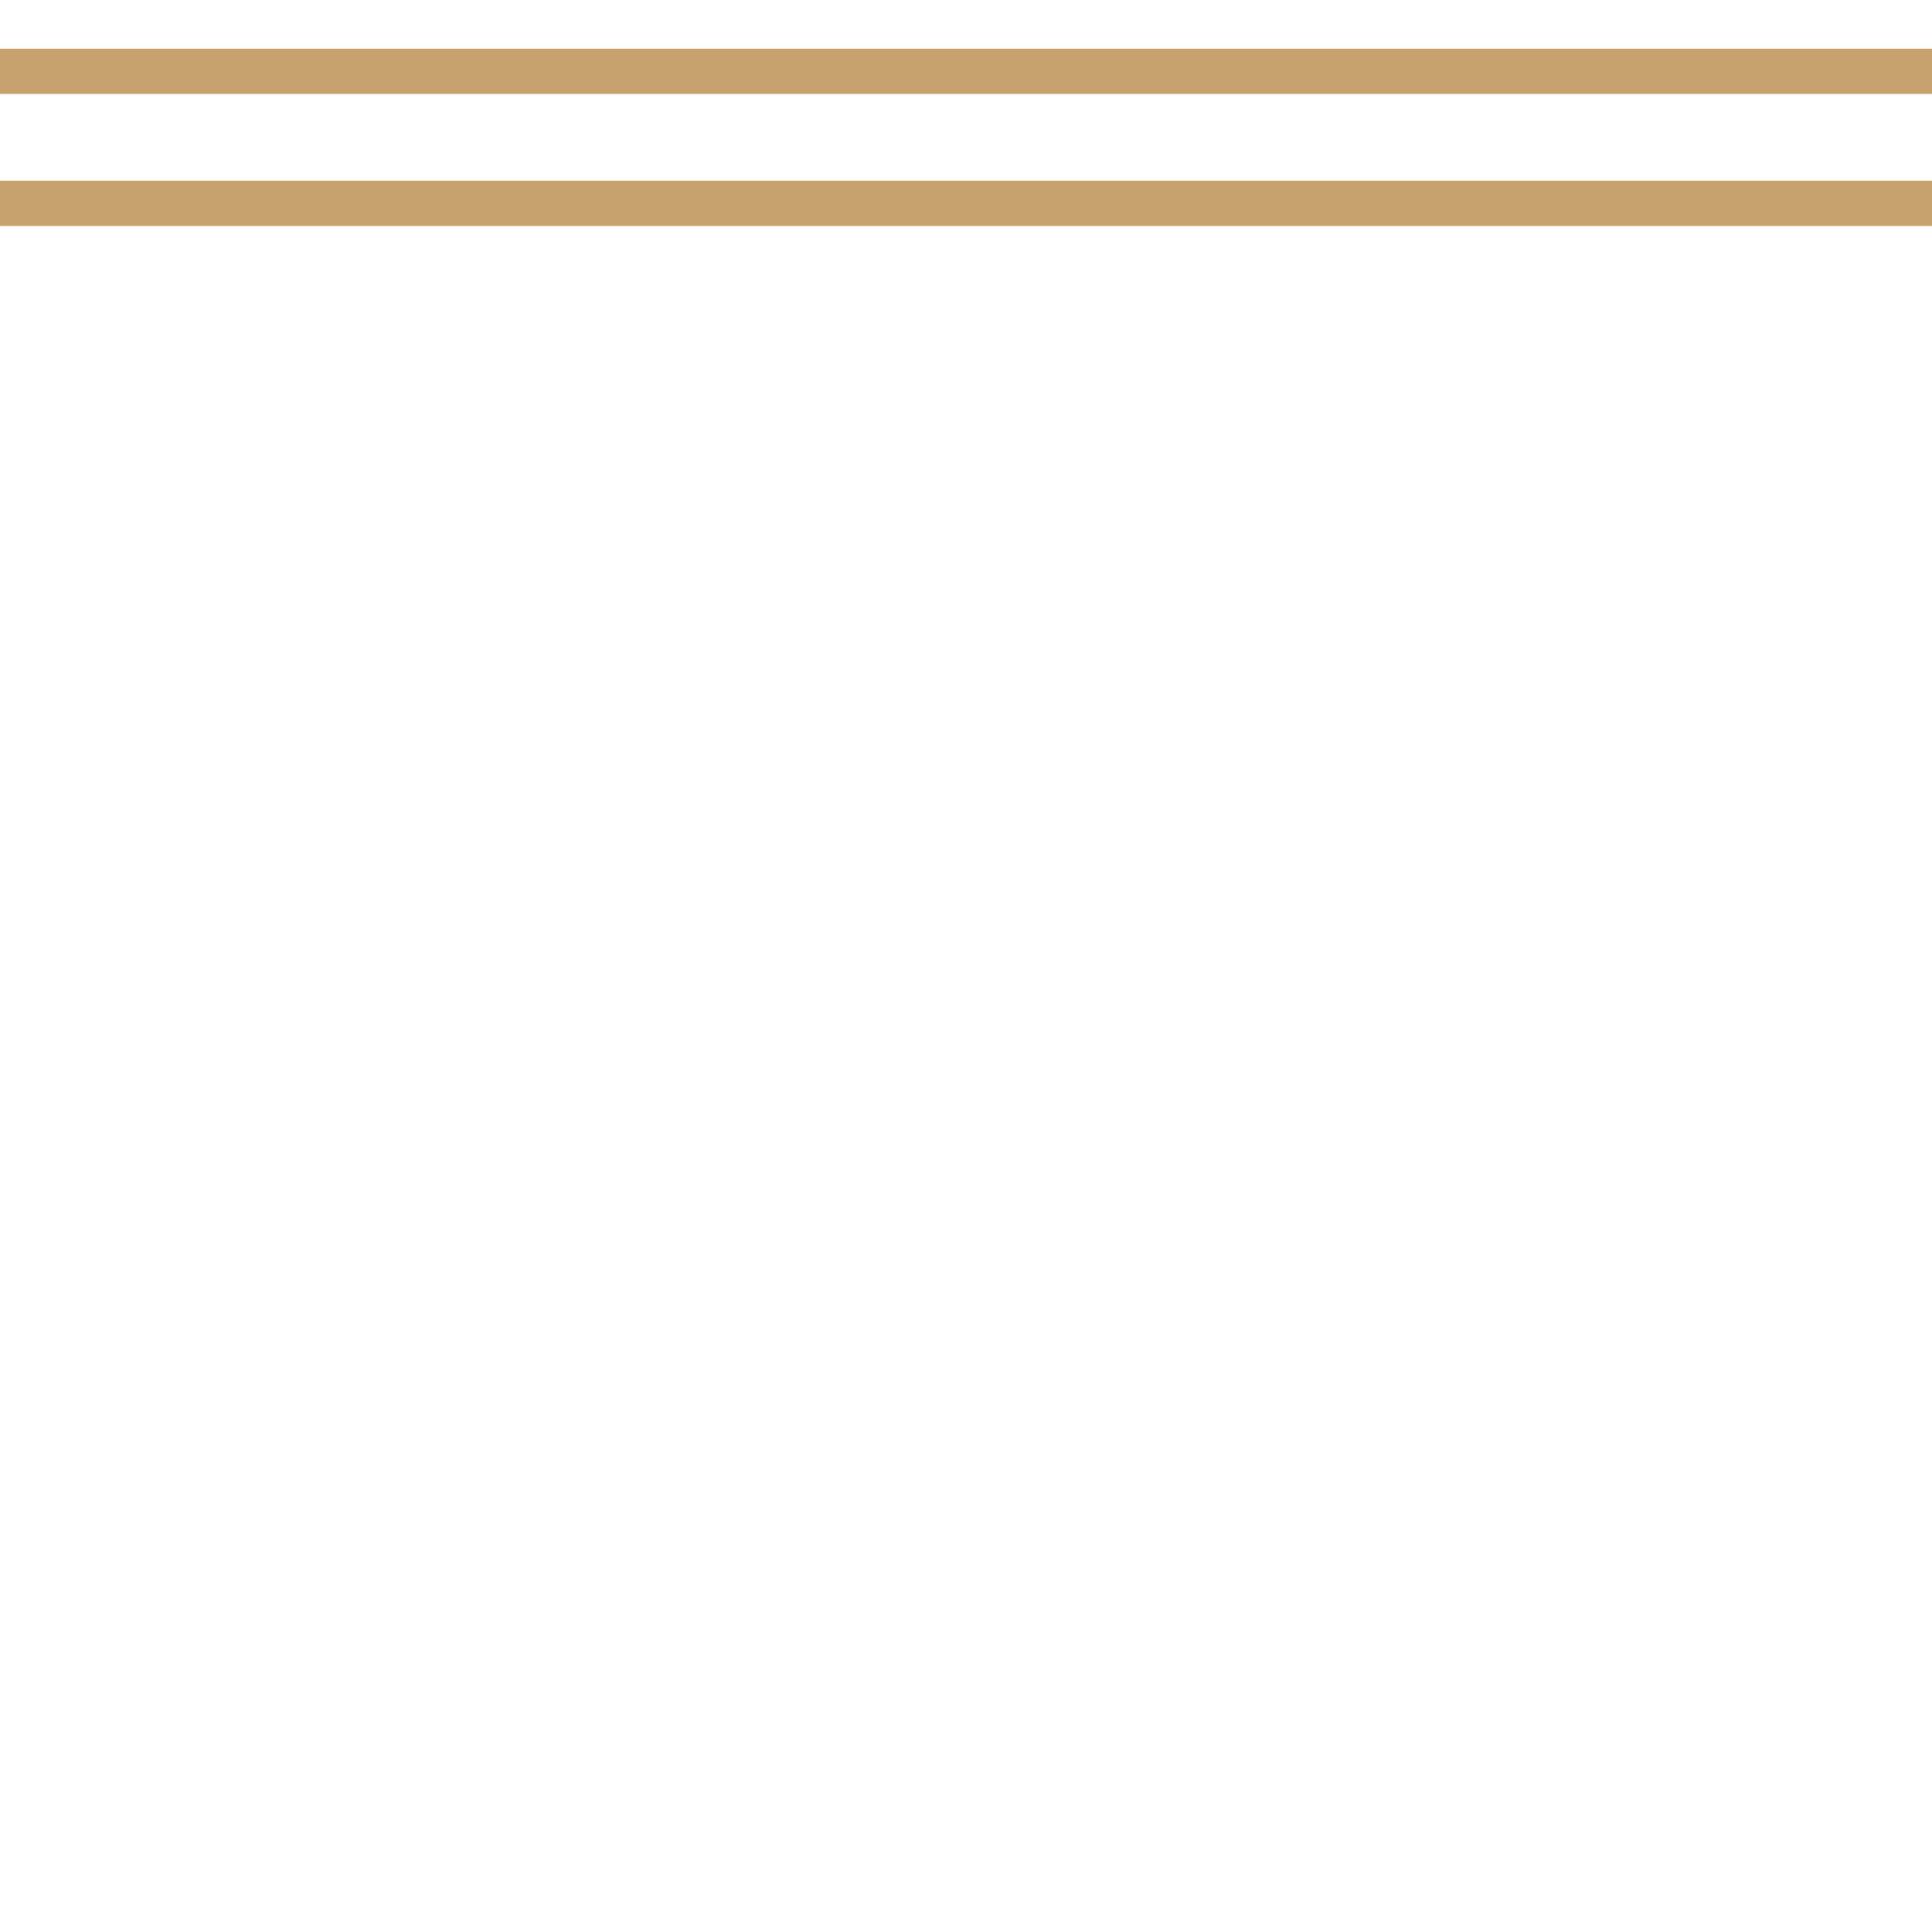
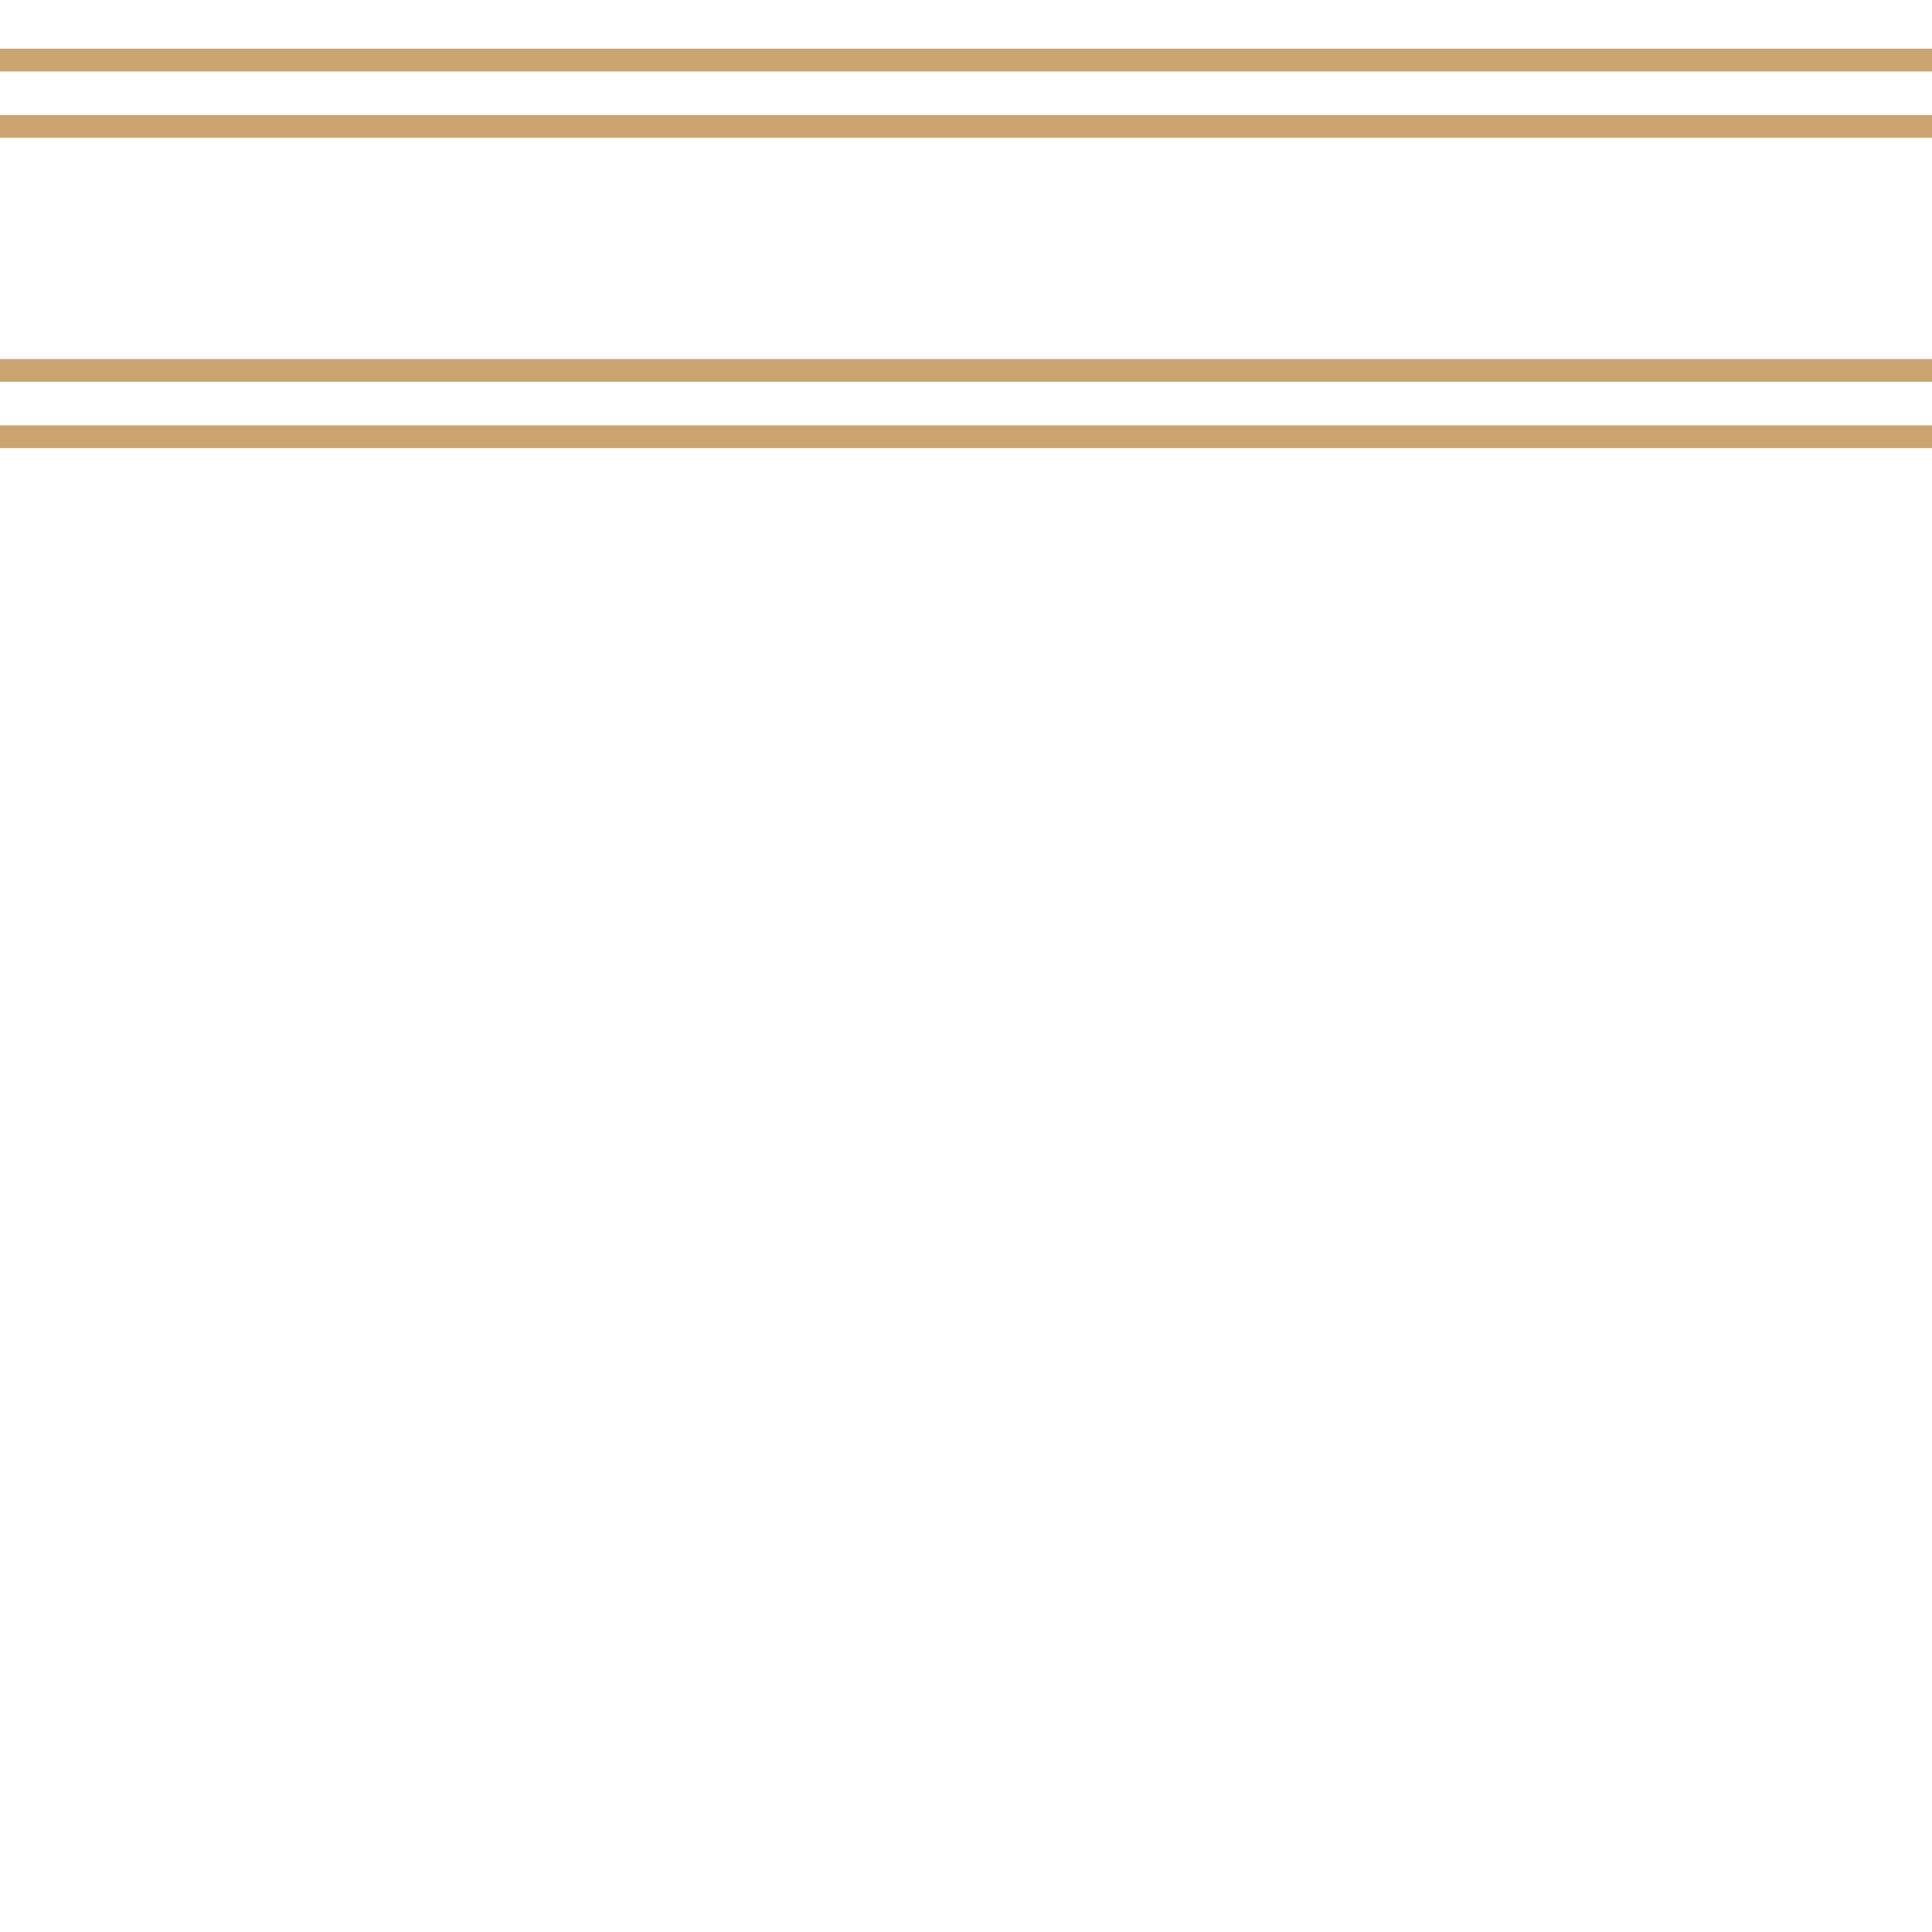
<svg xmlns="http://www.w3.org/2000/svg" version="1.1" id="圖層_1" x="0px" y="0px" viewBox="0 0 64 64" style="enable-background:new 0 0 64 64;" xml:space="preserve">
  <g>
-     <path style="fill:#C7A26F;" d="M125.121,131.902c-0.413,0-0.748-0.334-0.75-0.747L123.932,3.113h-910.474   c-0.414,0-0.75-0.336-0.75-0.75s0.336-0.75,0.75-0.75H124.68c0.413,0,0.749,0.334,0.75,0.747l0.442,128.789   c0.001,0.414-0.333,0.751-0.748,0.753C125.123,131.902,125.122,131.902,125.121,131.902z" />
-     <path style="fill:#C7A26F;" d="M120.306,150.809c-0.414,0-0.75-0.336-0.75-0.75V21.387h-13.15c-0.414,0-0.75-0.336-0.75-0.75V7.486   h-556.074c-0.414,0-0.75-0.336-0.75-0.75s0.336-0.75,0.75-0.75h556.824c0.414,0,0.75,0.336,0.75,0.75v13.15h13.15   c0.414,0,0.75,0.336,0.75,0.75v129.423C121.056,150.474,120.72,150.809,120.306,150.809z" />
+     <path style="fill:#CBA470;" d="M108.492,67.084c-0.208,0-0.376-0.168-0.377-0.375l-0.221-64.342h-297.795   c-0.208,0-0.377-0.169-0.377-0.377s0.169-0.377,0.377-0.377h298.17c0.208,0,0.376,0.168,0.377,0.376l0.222,64.717   c0,0.209-0.167,0.378-0.375,0.378C108.493,67.084,108.493,67.084,108.492,67.084z" />
+     <path style="fill:#CBA470;" d="M106.072,76.584c-0.208,0-0.377-0.169-0.377-0.377V11.549h-6.608c-0.208,0-0.377-0.169-0.377-0.377   V4.565h-457.514c-0.208,0-0.377-0.169-0.377-0.377c0-0.208,0.169-0.377,0.377-0.377H99.087c0.208,0,0.377,0.169,0.377,0.377v6.608   h6.608c0.208,0,0.377,0.169,0.377,0.377v65.035C106.449,76.415,106.28,76.584,106.072,76.584z" />
+     <path style="fill:#CBA470;" d="M99.998,115.38c-0.208,0-0.377-0.169-0.377-0.377V46l-0.522-0.151   c-15.719-4.527-28.138-17.046-32.41-32.67l-0.146-0.532h-215.004c-0.208,0-0.377-0.169-0.377-0.377   c0-0.208,0.169-0.377,0.377-0.377H66.831c0.17,0,0.319,0.114,0.363,0.277l0.222,0.809c4.204,15.373,16.424,27.69,31.892,32.145   l0.794,0.229c0.161,0.047,0.272,0.194,0.272,0.362v69.287C100.375,115.212,100.206,115.38,99.998,115.38z" />
+     <path style="fill:#CBA470;" d="M97.765,115.38L97.765,115.38c-0.209,0-0.377-0.169-0.377-0.377l0.035-67.363   c-15.498-4.852-27.93-17.381-32.544-32.796h-93.256c-0.208,0-0.377-0.169-0.377-0.377c0-0.208,0.169-0.377,0.377-0.377h93.537   c0.167,0,0.315,0.11,0.362,0.271C70.026,29.75,82.437,42.257,97.91,47.003c0.159,0.049,0.266,0.195,0.266,0.36l-0.035,67.64   C98.142,115.212,97.973,115.38,97.765,115.38z" />
  </g>
</svg>
